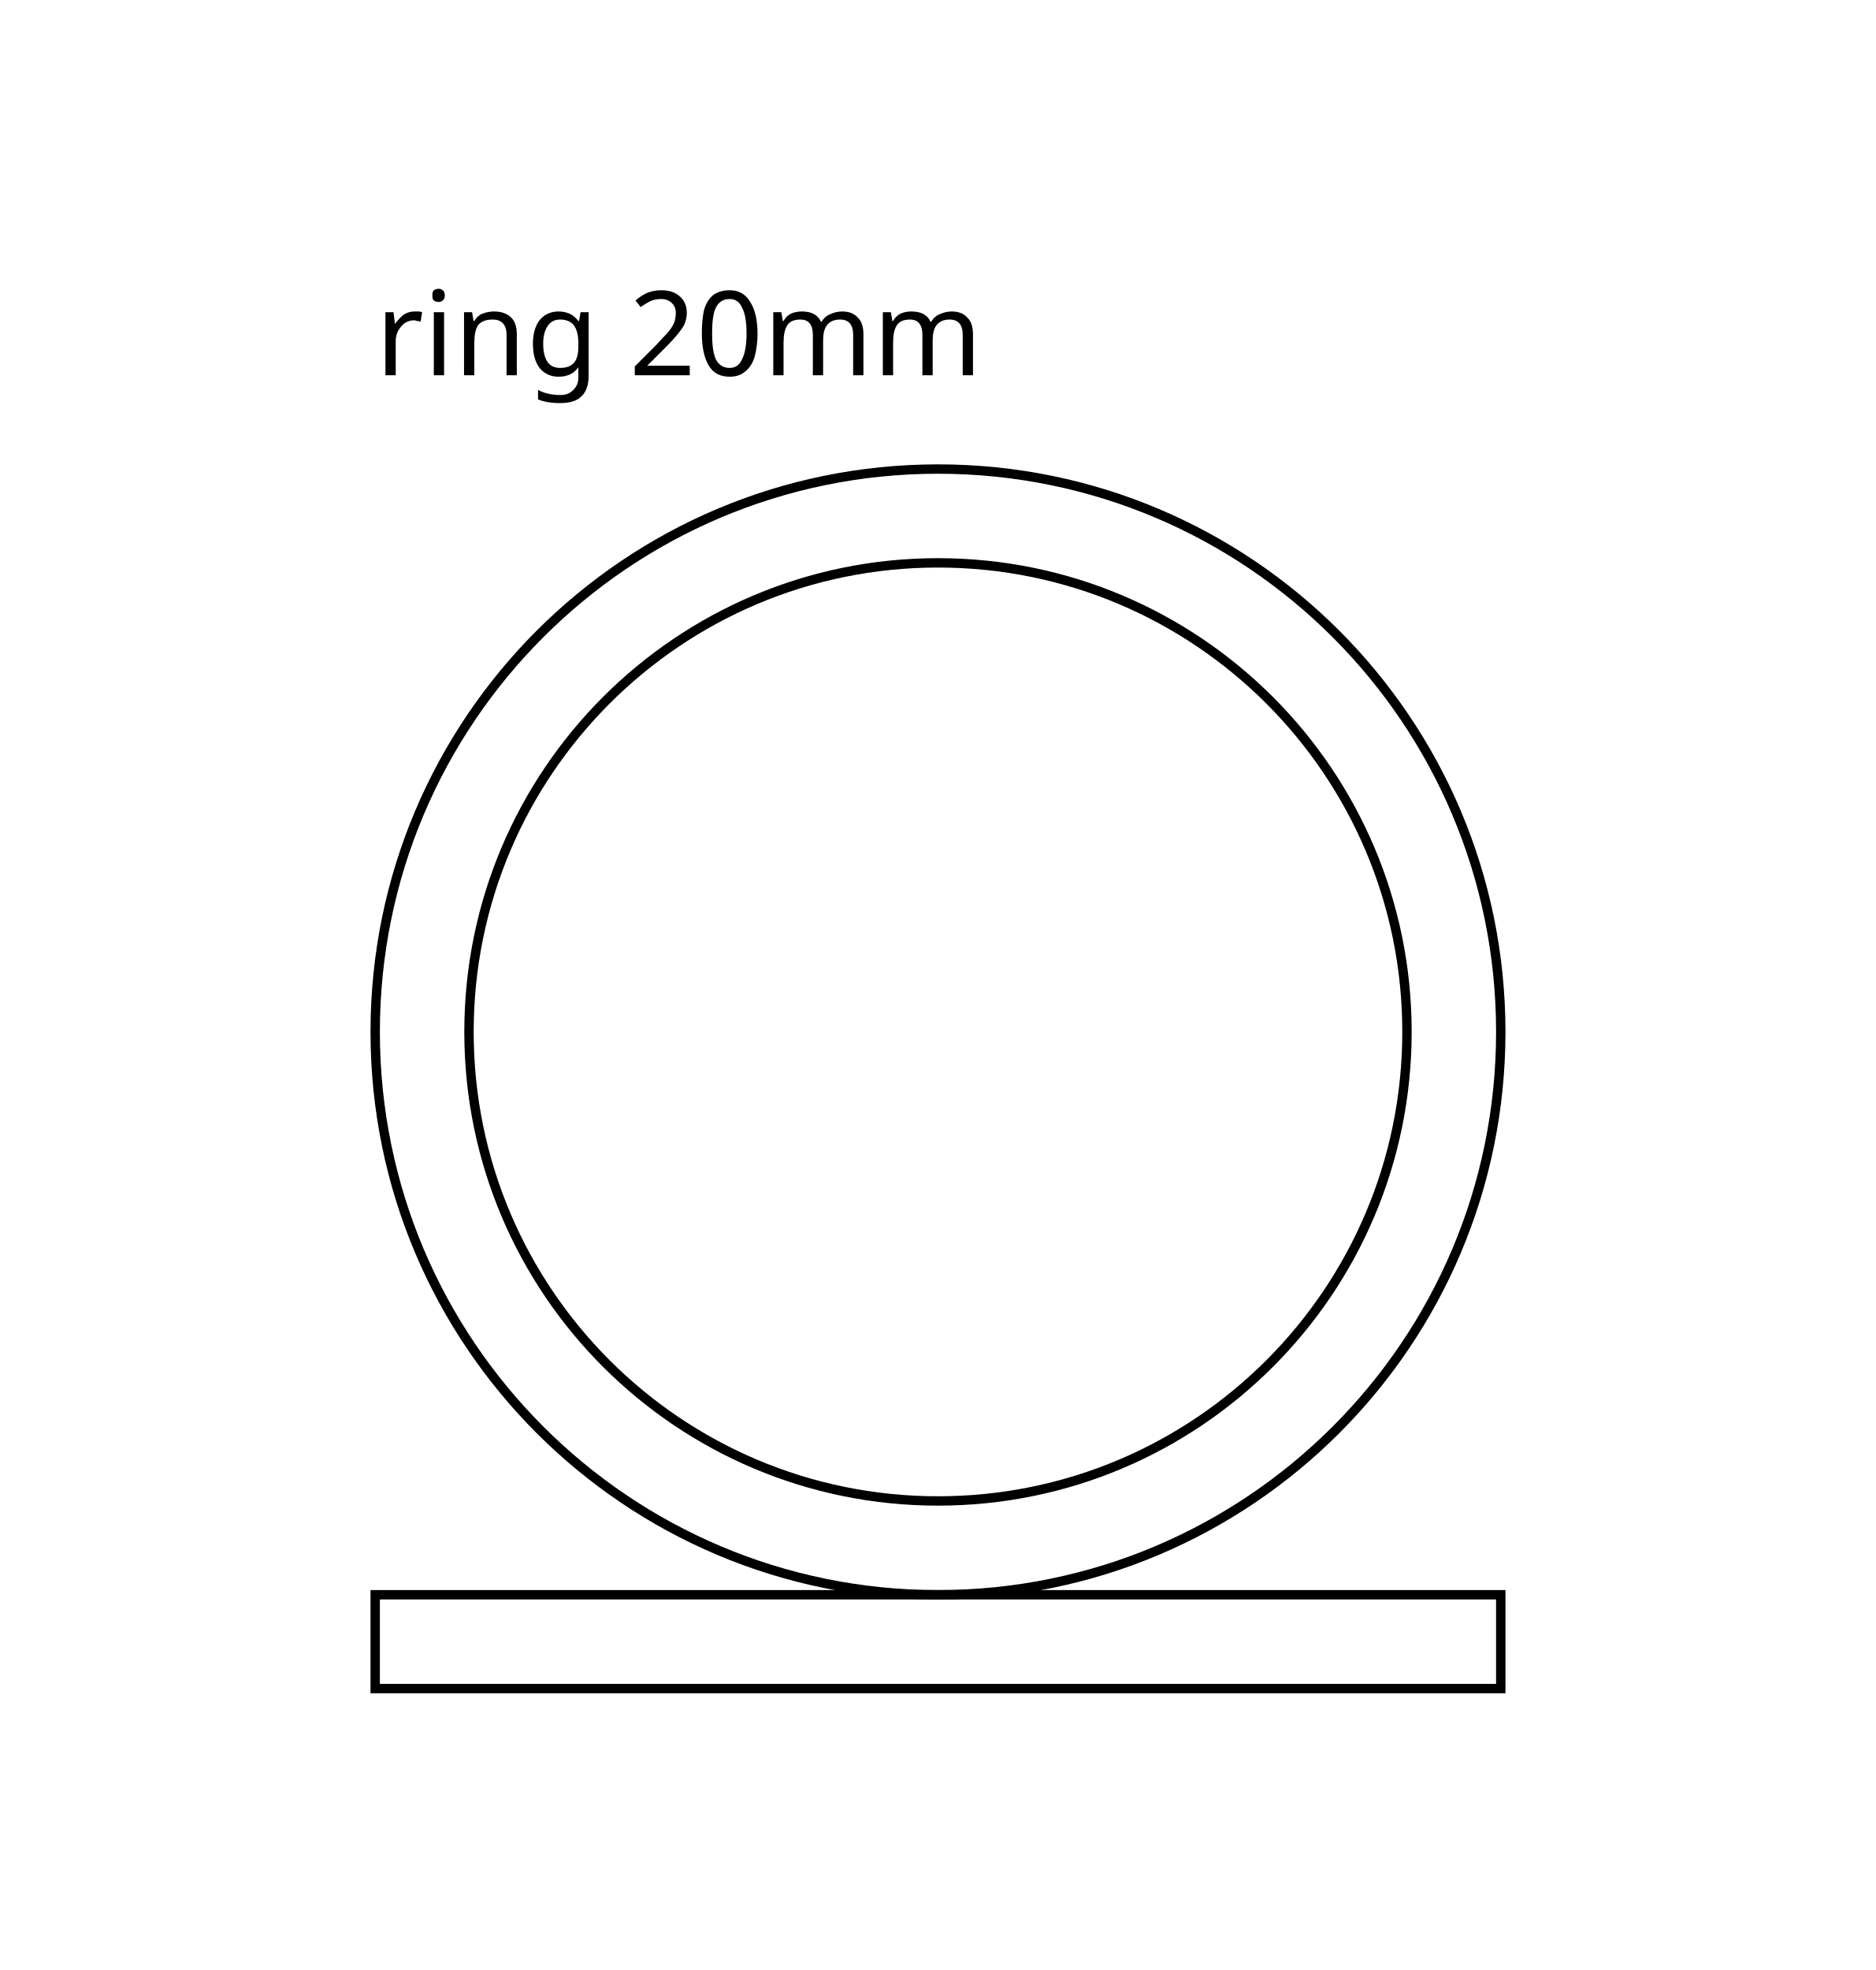
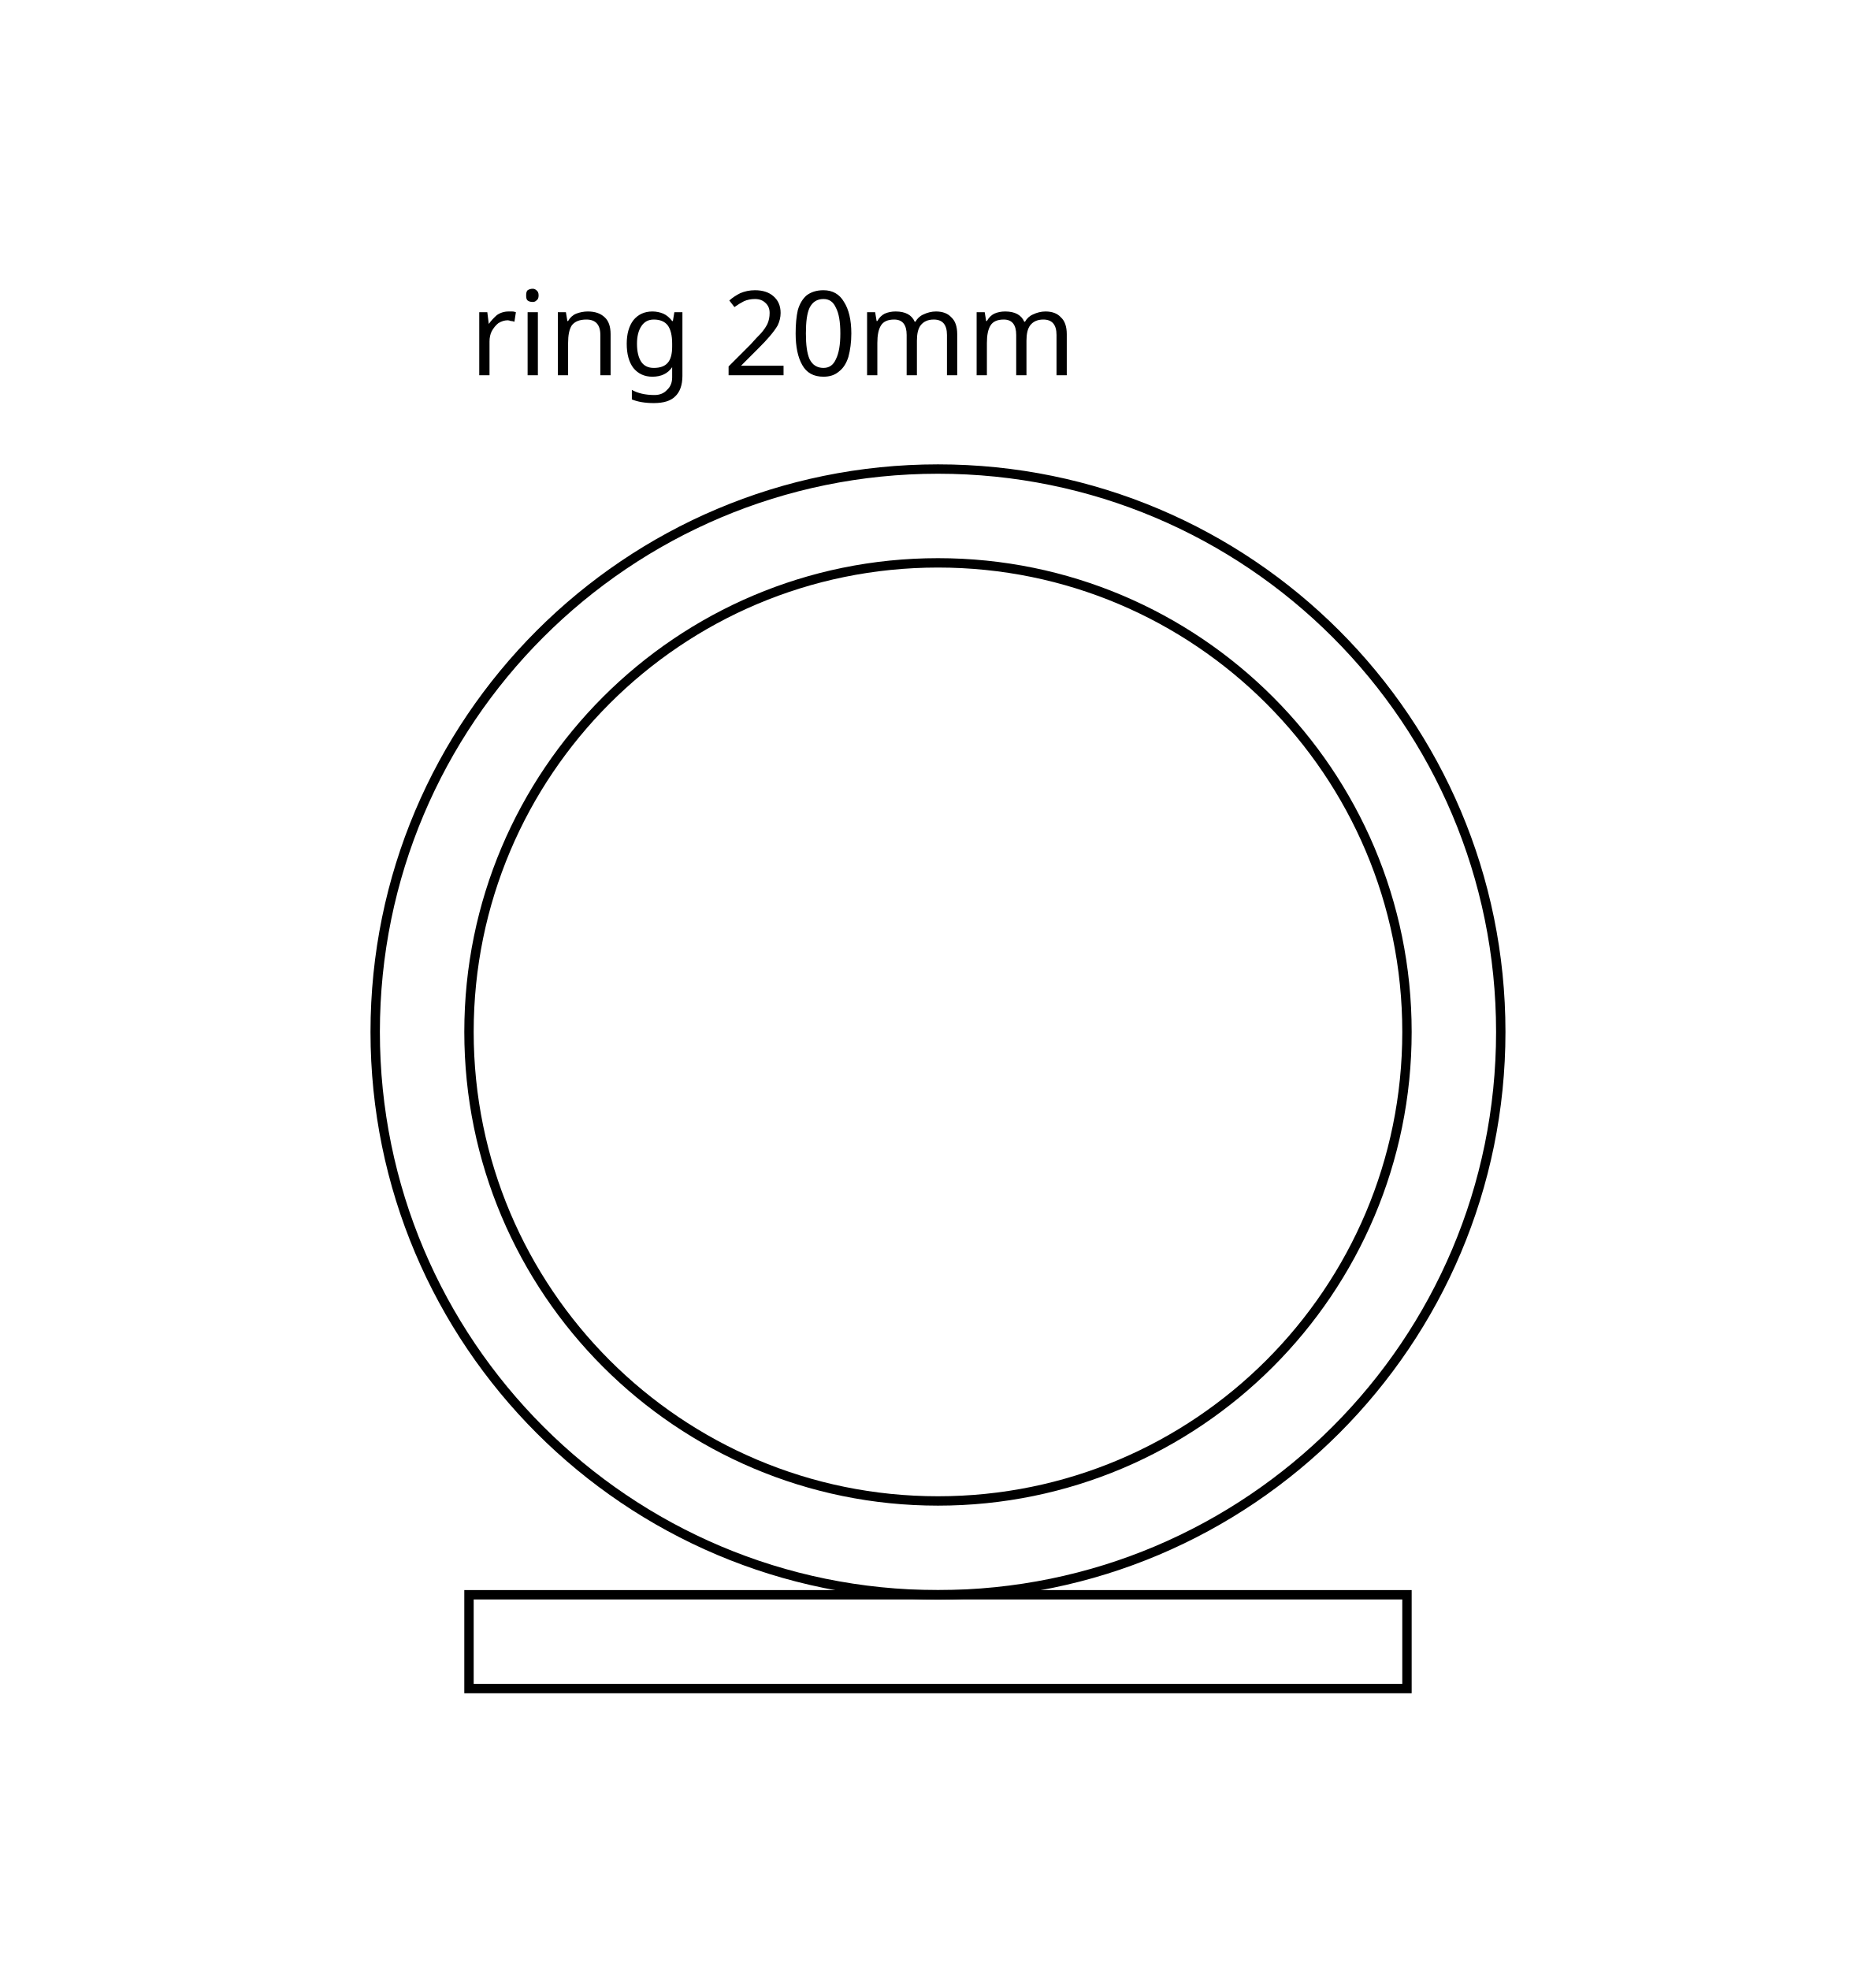
<svg xmlns="http://www.w3.org/2000/svg" width="40mm" height="42mm" viewBox="-20 -34 40 42">
  <g id="side">
-     <rect x="-12" y="0" width="24" height="2" fill="none" stroke="#000" stroke-width="0.2" />
+     <rect x="-10" y="0" width="20" height="2" fill="none" stroke="#000" stroke-width="0.2" />
    <circle cx="0" cy="-12" r="12" fill="none" stroke="#000" stroke-width="0.2" />
    <circle cx="0" cy="-12" r="10" fill="none" stroke="#000" stroke-width="0.2" />
-     <text x="-12" y="-26" font-size="2.5" font-family="sans-serif">ring 20mm</text>
+     <text x="-10" y="-26" font-size="2.5" font-family="sans-serif">ring 20mm</text>
  </g>
</svg>
